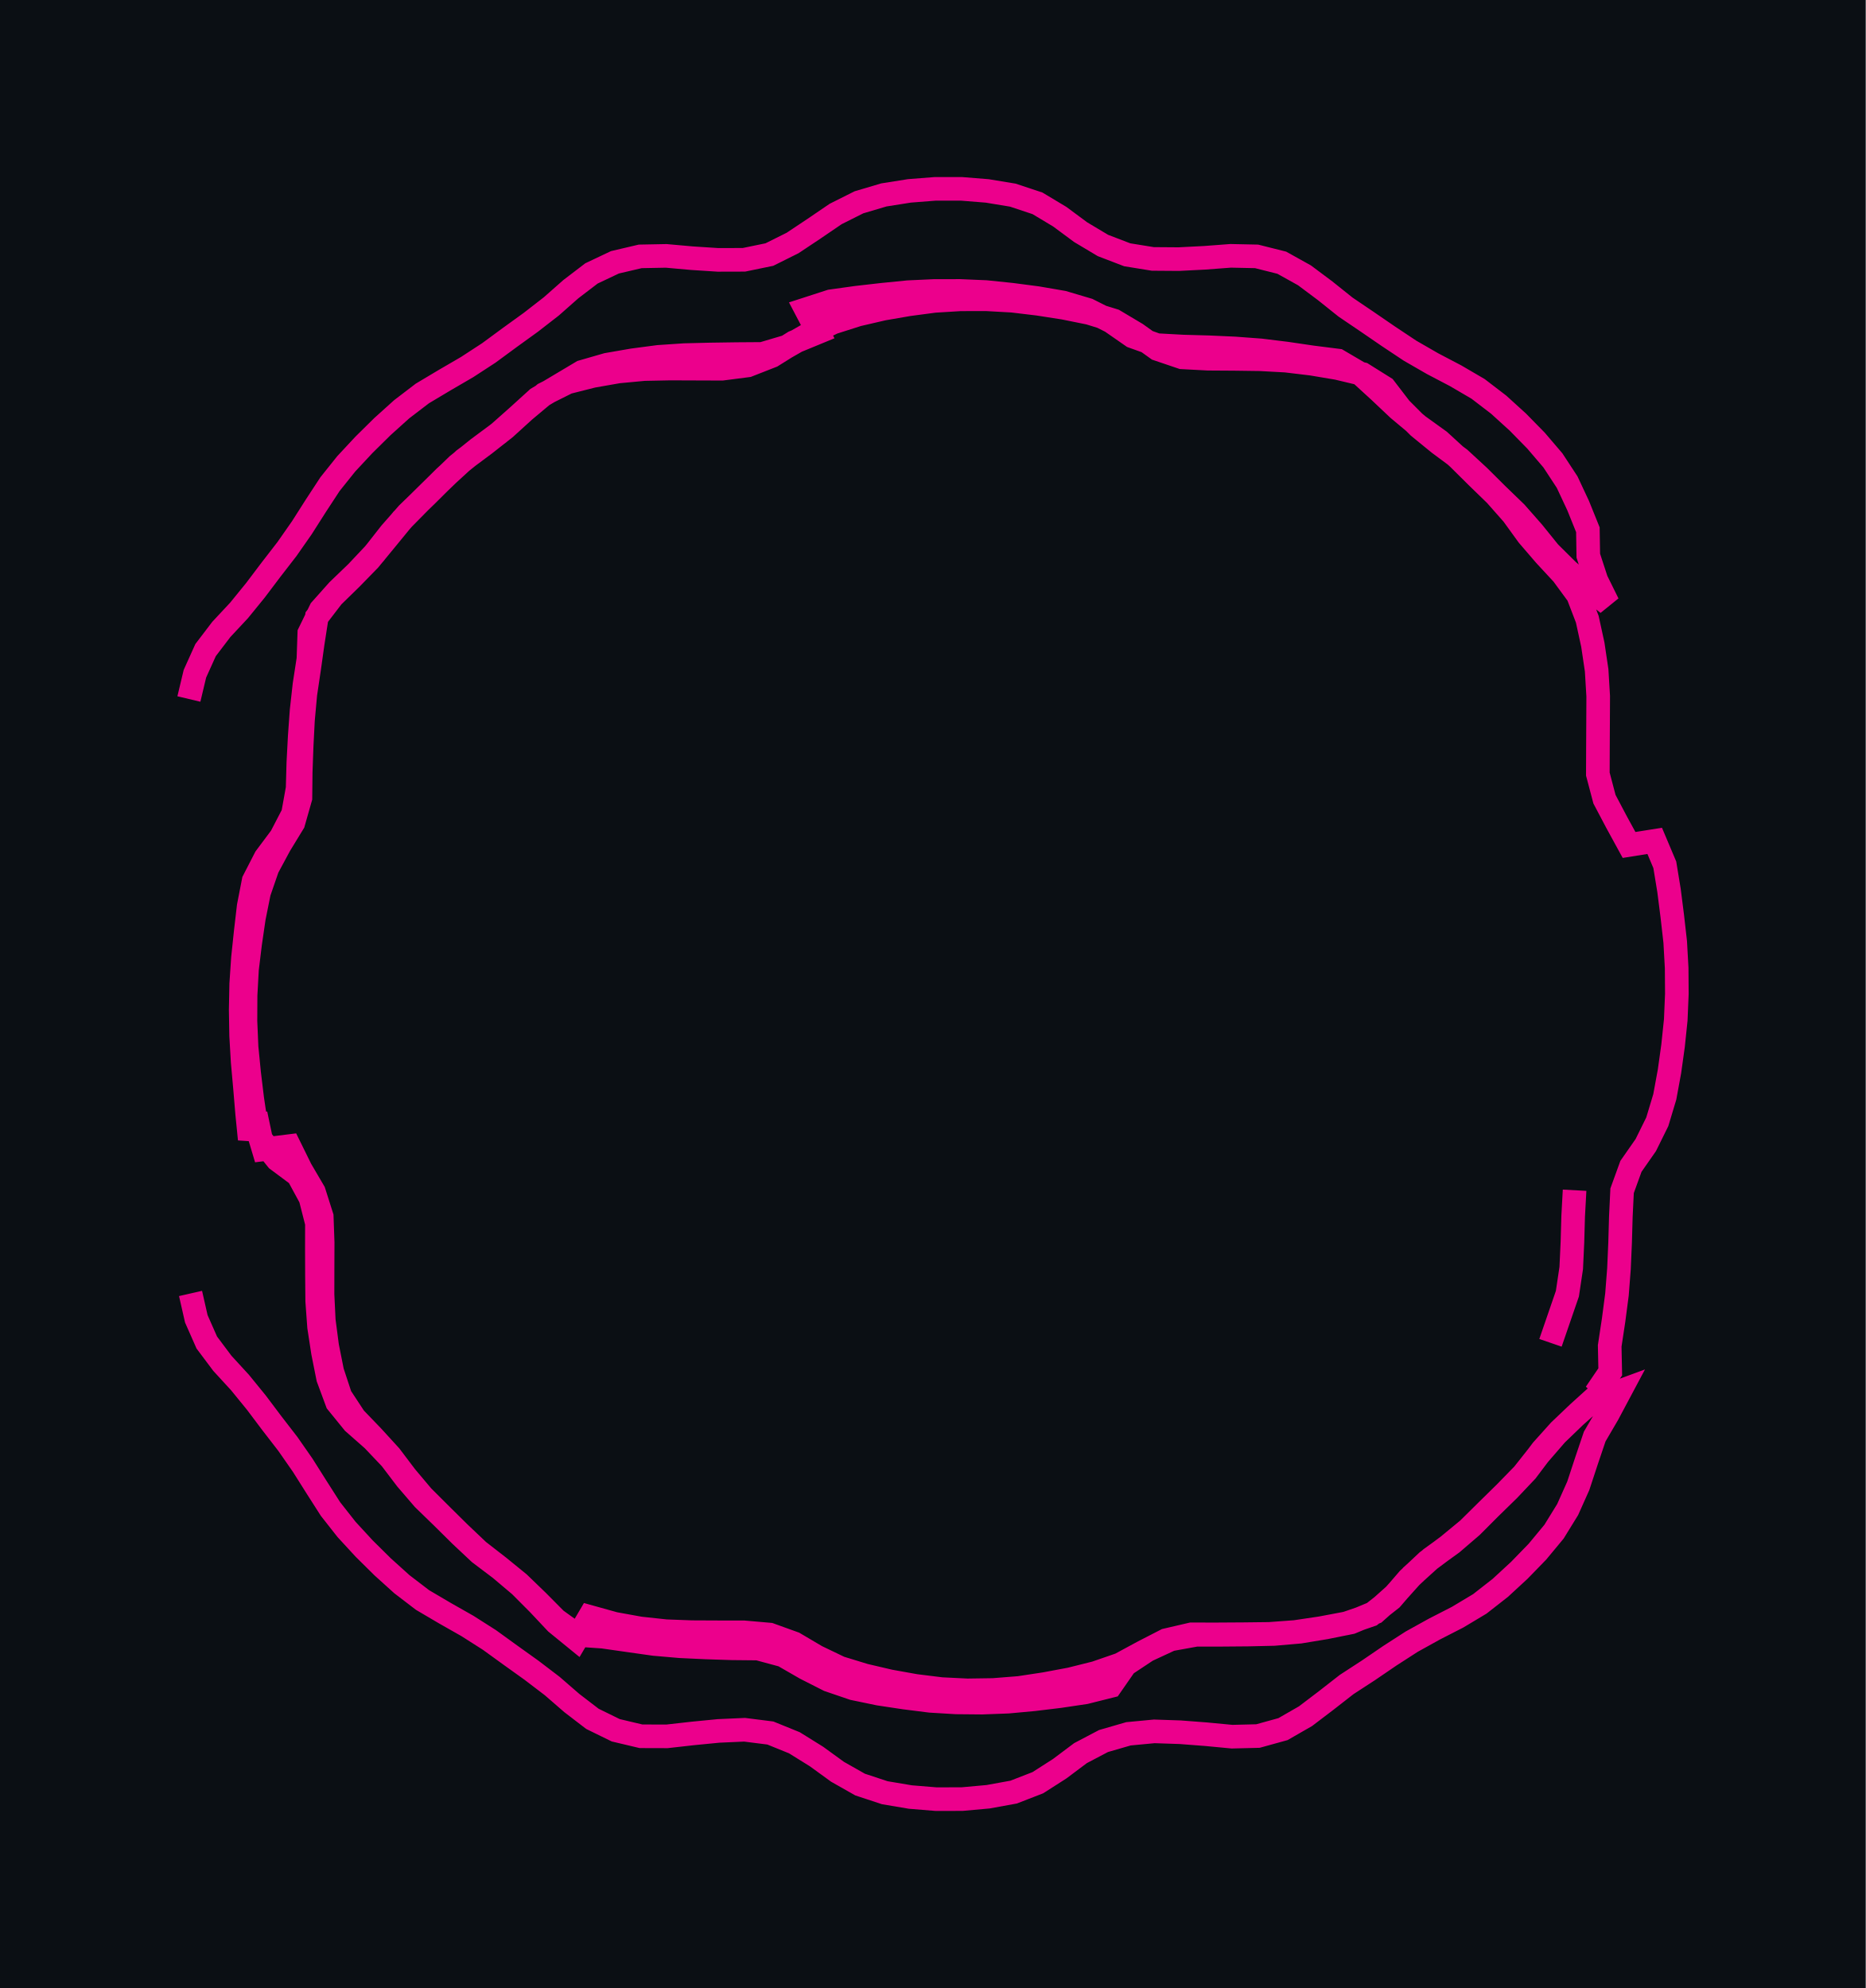
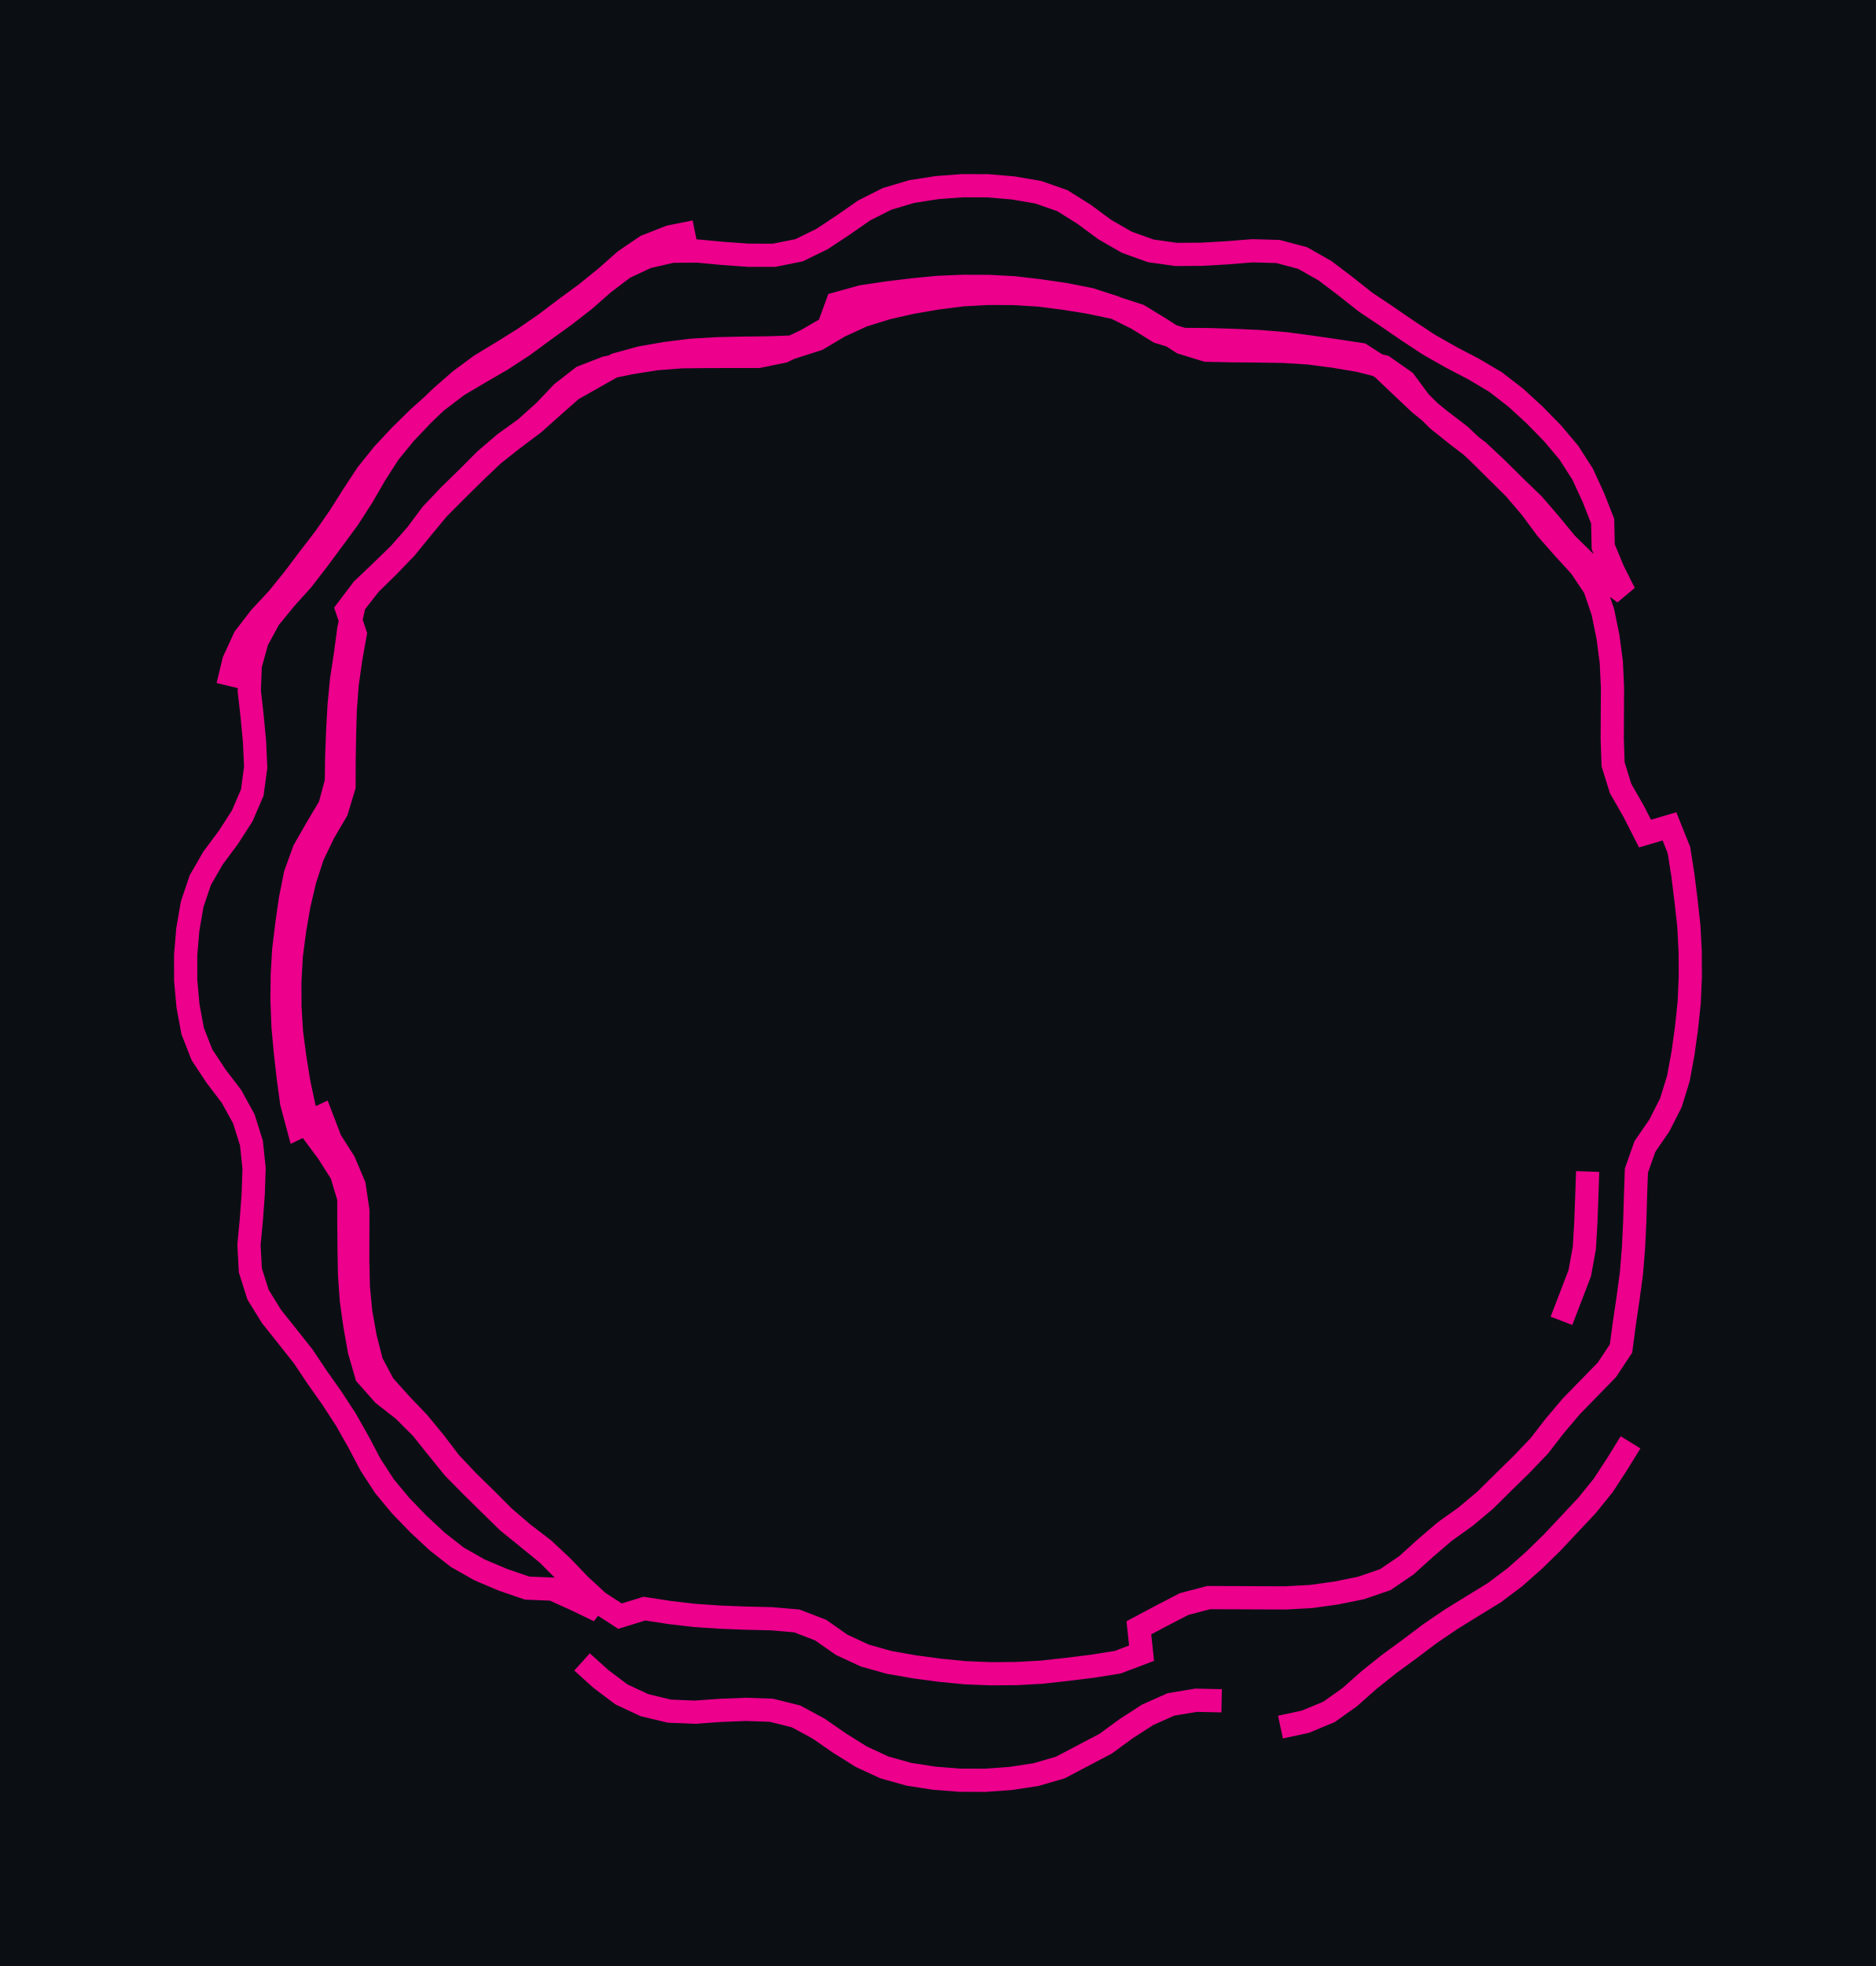
- <svg xmlns="http://www.w3.org/2000/svg" viewBox="170.484 107.413 79.019 84.218" width="79.019" height="84.218" shape-rendering="geometricPrecision">
-   <rect x="170.484" y="107.413" width="79.019" height="84.218" fill="#0b0f14" />
-   <path d="M 178.554 162.208 L 178.798 163.281 L 179.242 164.287 L 179.902 165.167 L 180.646 165.978 L 181.341 166.831 L 182.002 167.710 L 182.674 168.580 L 183.303 169.483 L 183.890 170.413 L 184.482 171.340 L 185.162 172.205 L 185.907 173.014 L 186.689 173.788 L 187.505 174.525 L 188.379 175.194 L 189.327 175.752 L 190.283 176.295 L 191.211 176.886 L 192.102 177.531 L 192.996 178.171 L 193.871 178.838 L 194.702 179.559 L 195.575 180.229 L 196.562 180.713 L 197.633 180.967 L 198.733 180.970 L 199.826 180.847 L 200.920 180.740 L 202.019 180.691 L 203.111 180.829 L 204.130 181.243 L 205.064 181.824 L 205.954 182.470 L 206.911 183.013 L 207.955 183.358 L 209.040 183.541 L 210.136 183.631 L 211.236 183.628 L 212.332 183.529 L 213.414 183.332 L 214.440 182.934 L 215.366 182.341 L 216.246 181.681 L 217.220 181.169 L 218.276 180.863 L 219.371 180.759 L 220.470 180.796 L 221.567 180.880 L 222.662 180.984 L 223.762 180.957 L 224.822 180.664 L 225.776 180.116 L 226.652 179.450 L 227.519 178.774 L 228.441 178.174 L 229.350 177.554 L 230.275 176.958 L 231.237 176.425 L 232.216 175.923 L 233.159 175.358 L 234.026 174.680 L 234.834 173.934 L 235.600 173.145 L 236.302 172.298 L 236.879 171.361 L 237.328 170.357 L 237.672 169.312 L 238.024 168.270 L 238.579 167.320 L 239.096 166.349 L 238.064 166.729 L 238.799 165.911 L 238.013 166.680 L 237.191 167.411 L 236.399 168.174 L 235.679 169.006 L 234.997 169.869 L 234.229 170.657 L 233.444 171.428 L 232.662 172.201 L 231.813 172.901 L 230.932 173.558 L 230.130 174.312 L 229.412 175.145 L 228.547 175.825 L 227.507 176.183 L 226.426 176.387 L 225.338 176.549 L 224.241 176.630 L 223.141 176.643 L 222.041 176.650 L 220.941 176.649 L 219.870 176.898 L 218.892 177.401 L 217.924 177.925 L 216.885 178.284 L 215.818 178.551 L 214.736 178.754 L 213.649 178.919 L 212.552 179.006 L 211.452 179.022 L 210.354 178.968 L 209.262 178.833 L 208.179 178.639 L 207.108 178.389 L 206.056 178.067 L 205.065 177.591 L 204.117 177.032 L 203.083 176.659 L 201.987 176.563 L 200.887 176.562 L 199.787 176.557 L 198.687 176.516 L 197.594 176.398 L 196.511 176.202 L 195.452 175.907 L 194.894 176.855 L 194.042 176.160 L 193.288 175.358 L 192.512 174.579 L 191.671 173.869 L 190.794 173.206 L 189.992 172.453 L 189.210 171.679 L 188.421 170.913 L 187.704 170.079 L 187.038 169.203 L 186.281 168.405 L 185.456 167.678 L 184.762 166.824 L 184.380 165.793 L 184.165 164.714 L 183.998 163.627 L 183.918 162.530 L 183.908 161.430 L 183.904 160.330 L 183.906 159.230 L 183.634 158.164 L 183.109 157.197 L 182.227 156.540 L 181.539 155.682 L 181.313 154.606 L 181.060 155.676 L 180.951 154.582 L 180.859 153.485 L 180.761 152.390 L 180.697 151.292 L 180.678 150.192 L 180.700 149.092 L 180.774 147.995 L 180.889 146.901 L 181.016 145.808 L 181.226 144.728 L 181.729 143.750 L 182.387 142.869 L 182.894 141.892 L 183.089 140.810 L 183.120 139.710 L 183.178 138.612 L 183.257 137.515 L 183.379 136.421 L 183.546 135.334 L 183.584 134.235 L 184.066 133.246 L 184.798 132.425 L 185.591 131.662 L 186.345 130.862 L 187.024 129.996 L 187.750 129.170 L 188.540 128.404 L 189.320 127.629 L 190.131 126.886 L 191.013 126.229 L 191.878 125.549 L 192.692 124.809 L 193.535 124.103 L 194.519 123.611 L 195.586 123.341 L 196.669 123.151 L 197.764 123.048 L 198.864 123.026 L 199.964 123.030 L 201.064 123.034 L 202.155 122.893 L 203.179 122.492 L 204.112 121.909 L 205.129 121.490 L 204.618 120.516 L 205.665 120.177 L 206.754 120.025 L 207.847 119.900 L 208.941 119.791 L 210.040 119.740 L 211.140 119.738 L 212.239 119.785 L 213.333 119.898 L 214.424 120.041 L 215.508 120.228 L 216.563 120.541 L 217.545 121.035 L 218.449 121.663 L 219.484 122.034 L 220.583 122.094 L 221.682 122.125 L 222.781 122.174 L 223.878 122.256 L 224.970 122.390 L 226.058 122.550 L 227.149 122.688 L 228.098 123.245 L 228.910 123.988 L 229.709 124.743 L 230.553 125.448 L 231.446 126.091 L 232.257 126.834 L 233.038 127.609 L 233.827 128.375 L 234.555 129.200 L 235.200 130.091 L 235.917 130.925 L 236.665 131.732 L 237.316 132.619 L 237.710 133.646 L 237.944 134.720 L 238.106 135.808 L 238.172 136.906 L 238.167 138.006 L 238.161 139.106 L 238.157 140.206 L 238.438 141.270 L 238.951 142.242 L 239.479 143.208 L 240.565 143.035 L 240.993 144.049 L 241.171 145.134 L 241.310 146.226 L 241.434 147.318 L 241.495 148.417 L 241.503 149.517 L 241.457 150.616 L 241.343 151.710 L 241.191 152.799 L 240.992 153.881 L 240.675 154.934 L 240.188 155.921 L 239.559 156.823 L 239.184 157.857 L 239.131 158.956 L 239.100 160.056 L 239.052 161.155 L 238.967 162.251 L 238.824 163.342 L 238.659 164.430 L 238.682 165.529 L 238.063 166.439 L 238.921 165.750 L 238.144 166.529 L 237.329 167.267 L 236.532 168.026 L 235.798 168.844 L 235.136 169.723 L 234.380 170.522 L 233.593 171.291 L 232.816 172.070 L 231.982 172.786 L 231.090 173.431 L 230.275 174.169 L 229.541 174.988 L 228.720 175.721 L 227.704 176.142 L 226.626 176.359 L 225.540 176.538 L 224.444 176.633 L 223.345 176.658 L 222.245 176.667 L 221.145 176.668 L 220.062 176.864 L 219.064 177.327 L 218.148 177.934 L 217.520 178.838 L 216.453 179.106 L 215.365 179.268 L 214.273 179.400 L 213.178 179.501 L 212.079 179.542 L 210.979 179.532 L 209.881 179.466 L 208.789 179.328 L 207.702 179.164 L 206.625 178.940 L 205.584 178.585 L 204.603 178.087 L 203.650 177.538 L 202.588 177.251 L 201.488 177.240 L 200.388 177.204 L 199.290 177.153 L 198.194 177.058 L 197.105 176.904 L 196.016 176.748 L 194.918 176.672 L 194.026 176.029 L 193.251 175.248 L 192.460 174.484 L 191.607 173.789 L 190.739 173.114 L 189.941 172.356 L 189.159 171.583 L 188.380 170.806 L 187.672 169.965 L 187.008 169.087 L 186.266 168.275 L 185.504 167.483 L 184.900 166.563 L 184.555 165.518 L 184.340 164.439 L 184.197 163.349 L 184.144 162.250 L 184.146 161.150 L 184.150 160.050 L 184.111 158.951 L 183.778 157.902 L 183.222 156.953 L 182.736 155.966 L 181.645 156.103 L 181.329 155.049 L 181.167 153.961 L 181.035 152.869 L 180.927 151.774 L 180.880 150.675 L 180.885 149.575 L 180.945 148.477 L 181.078 147.385 L 181.237 146.296 L 181.454 145.218 L 181.813 144.178 L 182.334 143.210 L 182.907 142.271 L 183.208 141.213 L 183.220 140.113 L 183.260 139.013 L 183.316 137.915 L 183.416 136.819 L 183.578 135.731 L 183.731 134.642 L 183.900 133.555 L 184.569 132.682 L 185.356 131.914 L 186.124 131.126 L 186.823 130.277 L 187.520 129.426 L 188.292 128.643 L 189.076 127.871 L 189.868 127.108 L 190.726 126.419 L 191.609 125.764 L 192.432 125.033 L 193.246 124.294 L 194.191 123.731 L 195.136 123.168 L 196.193 122.863 L 197.277 122.675 L 198.368 122.531 L 199.465 122.457 L 200.565 122.430 L 201.665 122.414 L 202.765 122.406 L 203.820 122.094 L 204.775 121.549 L 205.767 121.075 L 206.815 120.741 L 207.887 120.492 L 208.971 120.305 L 210.061 120.160 L 211.159 120.093 L 212.259 120.091 L 213.358 120.152 L 214.450 120.283 L 215.537 120.452 L 216.615 120.670 L 217.666 120.995 L 218.611 121.558 L 219.505 122.198 L 220.547 122.551 L 221.646 122.609 L 222.746 122.616 L 223.846 122.631 L 224.944 122.691 L 226.036 122.822 L 227.121 123.004 L 228.191 123.259 L 229.124 123.843 L 229.793 124.715 L 230.570 125.494 L 231.422 126.190 L 232.305 126.846 L 233.114 127.592 L 233.894 128.367 L 234.685 129.132 L 235.411 129.958 L 236.102 130.814 L 236.883 131.588 L 237.719 132.304 L 238.582 132.985 L 238.095 131.999 L 237.753 130.954 L 237.735 129.854 L 237.323 128.833 L 236.857 127.837 L 236.254 126.917 L 235.540 126.081 L 234.770 125.295 L 233.956 124.555 L 233.083 123.886 L 232.133 123.331 L 231.159 122.820 L 230.206 122.271 L 229.290 121.662 L 228.383 121.040 L 227.472 120.423 L 226.613 119.736 L 225.732 119.077 L 224.771 118.542 L 223.704 118.274 L 222.605 118.251 L 221.508 118.334 L 220.409 118.390 L 219.309 118.382 L 218.223 118.206 L 217.196 117.812 L 216.252 117.248 L 215.368 116.593 L 214.425 116.027 L 213.381 115.680 L 212.295 115.501 L 211.199 115.413 L 210.099 115.413 L 209.002 115.499 L 207.916 115.671 L 206.861 115.984 L 205.878 116.477 L 204.969 117.096 L 204.054 117.706 L 203.069 118.197 L 201.992 118.419 L 200.892 118.422 L 199.794 118.351 L 198.699 118.253 L 197.599 118.274 L 196.528 118.525 L 195.534 118.996 L 194.660 119.664 L 193.835 120.392 L 192.966 121.067 L 192.075 121.711 L 191.189 122.363 L 190.267 122.964 L 189.317 123.517 L 188.372 124.081 L 187.498 124.749 L 186.681 125.485 L 185.898 126.258 L 185.148 127.063 L 184.461 127.922 L 183.859 128.842 L 183.268 129.770 L 182.638 130.672 L 181.965 131.542 L 181.302 132.420 L 180.608 133.273 L 179.858 134.077 L 179.191 134.953 L 178.739 135.955 L 178.484 137.025 M 237.172 157.835 L 237.112 158.933 L 237.081 160.033 L 237.030 161.131 L 236.867 162.219 L 236.509 163.259 L 236.151 164.299" fill="none" stroke="#EC008C" stroke-width="1" vector-effect="non-scaling-stroke" />
+ <svg xmlns="http://www.w3.org/2000/svg" viewBox="168.686 107.472 80.832 84.695" width="80.832" height="84.695" shape-rendering="geometricPrecision">
+   <rect x="168.686" y="107.472" width="80.832" height="84.695" fill="#0b0f14" />
+   <path d="M 198.630 117.459 L 197.551 117.675 L 196.527 118.076 L 195.617 118.694 L 194.792 119.422 L 193.938 120.115 L 193.051 120.766 L 192.174 121.429 L 191.268 122.054 L 190.335 122.636 L 189.394 123.206 L 188.509 123.860 L 187.681 124.584 L 186.890 125.348 L 186.133 126.146 L 185.437 126.998 L 184.845 127.925 L 184.294 128.877 L 183.698 129.802 L 183.047 130.688 L 182.391 131.571 L 181.720 132.443 L 180.984 133.260 L 180.287 134.112 L 179.762 135.078 L 179.469 136.138 L 179.427 137.237 L 179.550 138.331 L 179.653 139.426 L 179.703 140.525 L 179.556 141.615 L 179.121 142.625 L 178.525 143.550 L 177.868 144.432 L 177.318 145.385 L 176.966 146.427 L 176.779 147.511 L 176.686 148.607 L 176.687 149.707 L 176.786 150.802 L 176.986 151.884 L 177.386 152.909 L 177.991 153.827 L 178.658 154.702 L 179.189 155.665 L 179.520 156.714 L 179.634 157.808 L 179.597 158.908 L 179.517 160.005 L 179.414 161.100 L 179.473 162.198 L 179.805 163.247 L 180.383 164.183 L 181.069 165.043 L 181.751 165.906 L 182.363 166.820 L 182.997 167.719 L 183.597 168.641 L 184.138 169.599 L 184.651 170.571 L 185.250 171.494 L 185.953 172.340 L 186.718 173.131 L 187.523 173.880 L 188.390 174.558 L 189.346 175.101 L 190.359 175.530 L 191.399 175.887 L 192.498 175.932 L 193.501 176.385 L 194.492 176.863 L 193.780 176.024 L 193.055 175.197 L 192.278 174.418 L 191.426 173.723 L 190.571 173.030 L 189.785 172.261 L 189.001 171.490 L 188.229 170.706 L 187.536 169.851 L 186.849 168.992 L 186.070 168.215 L 185.204 167.537 L 184.475 166.713 L 184.169 165.657 L 183.978 164.573 L 183.824 163.484 L 183.748 162.387 L 183.728 161.287 L 183.718 160.187 L 183.716 159.087 L 183.399 158.034 L 182.808 157.106 L 182.152 156.223 L 181.792 155.184 L 181.562 154.108 L 181.387 153.022 L 181.245 151.931 L 181.178 150.833 L 181.175 149.733 L 181.238 148.635 L 181.380 147.544 L 181.568 146.460 L 181.818 145.389 L 182.158 144.343 L 182.633 143.351 L 183.191 142.403 L 183.509 141.350 L 183.512 140.250 L 183.531 139.150 L 183.562 138.051 L 183.644 136.954 L 183.798 135.865 L 183.991 134.781 L 183.641 133.739 L 184.305 132.862 L 185.102 132.103 L 185.890 131.336 L 186.618 130.511 L 187.276 129.630 L 188.033 128.832 L 188.820 128.063 L 189.596 127.284 L 190.432 126.569 L 191.325 125.926 L 192.144 125.192 L 192.903 124.395 L 193.770 123.719 L 194.795 123.320 L 195.872 123.098 L 196.959 122.926 L 198.056 122.841 L 199.156 122.829 L 200.256 122.827 L 201.356 122.828 L 202.433 122.607 L 203.427 122.135 L 204.379 121.584 L 204.758 120.551 L 205.818 120.257 L 206.906 120.093 L 207.998 119.960 L 209.093 119.853 L 210.192 119.807 L 211.292 119.811 L 212.390 119.870 L 213.482 119.999 L 214.571 120.157 L 215.650 120.370 L 216.697 120.708 L 217.682 121.197 L 218.618 121.775 L 219.671 122.095 L 220.771 122.103 L 221.870 122.137 L 222.969 122.188 L 224.065 122.277 L 225.155 122.423 L 226.244 122.580 L 227.332 122.745 L 228.257 123.341 L 229.053 124.099 L 229.853 124.854 L 230.707 125.548 L 231.580 126.217 L 232.383 126.969 L 233.164 127.743 L 233.946 128.517 L 234.659 129.355 L 235.313 130.239 L 236.040 131.065 L 236.782 131.877 L 237.395 132.790 L 237.750 133.832 L 237.970 134.909 L 238.114 136.000 L 238.165 137.099 L 238.159 138.199 L 238.154 139.299 L 238.190 140.398 L 238.517 141.448 L 239.066 142.402 L 239.565 143.382 L 240.620 143.072 L 241.028 144.093 L 241.199 145.180 L 241.334 146.272 L 241.455 147.365 L 241.513 148.463 L 241.518 149.563 L 241.470 150.662 L 241.354 151.756 L 241.204 152.846 L 241.005 153.928 L 240.681 154.979 L 240.183 155.960 L 239.560 156.866 L 239.195 157.904 L 239.157 159.004 L 239.124 160.103 L 239.072 161.202 L 238.984 162.298 L 238.838 163.389 L 238.677 164.477 L 238.532 165.567 L 237.924 166.484 L 237.156 167.272 L 236.389 168.059 L 235.678 168.899 L 235.004 169.768 L 234.243 170.562 L 233.457 171.332 L 232.675 172.106 L 231.832 172.812 L 230.937 173.452 L 230.101 174.167 L 229.285 174.905 L 228.375 175.523 L 227.335 175.881 L 226.257 176.100 L 225.168 176.250 L 224.069 176.309 L 222.969 176.305 L 221.869 176.300 L 220.769 176.296 L 219.705 176.575 L 218.728 177.081 L 217.757 177.598 L 217.874 178.691 L 216.845 179.080 L 215.759 179.253 L 214.667 179.388 L 213.574 179.509 L 212.476 179.569 L 211.376 179.577 L 210.276 179.533 L 209.182 179.426 L 208.092 179.280 L 207.008 179.090 L 205.949 178.793 L 204.951 178.330 L 204.050 177.699 L 203.024 177.302 L 201.928 177.207 L 200.829 177.182 L 199.729 177.139 L 198.632 177.066 L 197.539 176.939 L 196.452 176.772 L 195.400 177.095 L 194.477 176.497 L 193.666 175.753 L 192.906 174.958 L 192.102 174.207 L 191.229 173.539 L 190.394 172.823 L 189.617 172.044 L 188.830 171.275 L 188.076 170.474 L 187.409 169.599 L 186.710 168.750 L 185.949 167.956 L 185.215 167.137 L 184.698 166.165 L 184.426 165.100 L 184.232 164.017 L 184.126 162.922 L 184.101 161.822 L 184.103 160.722 L 184.106 159.622 L 183.944 158.534 L 183.514 157.522 L 182.924 156.594 L 182.530 155.566 L 181.537 156.039 L 181.252 154.977 L 181.105 153.887 L 180.981 152.794 L 180.881 151.699 L 180.839 150.599 L 180.847 149.499 L 180.910 148.401 L 181.042 147.309 L 181.197 146.220 L 181.411 145.141 L 181.785 144.106 L 182.330 143.151 L 182.894 142.207 L 183.180 141.145 L 183.195 140.045 L 183.238 138.946 L 183.299 137.847 L 183.403 136.752 L 183.570 135.665 L 183.715 134.575 L 183.951 133.500 L 184.629 132.634 L 185.415 131.864 L 186.178 131.072 L 186.872 130.218 L 187.575 129.373 L 188.351 128.593 L 189.134 127.821 L 189.931 127.062 L 190.794 126.380 L 191.674 125.721 L 192.496 124.989 L 193.320 124.260 L 194.278 123.719 L 195.235 123.178 L 196.296 122.886 L 197.380 122.698 L 198.471 122.562 L 199.569 122.496 L 200.669 122.472 L 201.769 122.459 L 202.868 122.421 L 203.916 122.085 L 204.862 121.524 L 205.862 121.066 L 206.912 120.739 L 207.985 120.496 L 209.069 120.311 L 210.161 120.172 L 211.259 120.111 L 212.359 120.115 L 213.457 120.182 L 214.548 120.322 L 215.634 120.496 L 216.710 120.724 L 217.756 121.064 L 218.695 121.637 L 219.618 122.236 L 220.669 122.559 L 221.769 122.582 L 222.869 122.591 L 223.969 122.609 L 225.067 122.676 L 226.158 122.817 L 227.242 123.000 L 228.309 123.269 L 229.210 123.900 L 229.864 124.784 L 230.645 125.559 L 231.504 126.246 L 232.380 126.912 L 233.183 127.664 L 233.964 128.438 L 234.755 129.203 L 235.473 130.036 L 236.172 130.886 L 236.957 131.656 L 237.797 132.366 L 238.678 133.024 L 238.186 132.041 L 237.765 131.024 L 237.742 129.925 L 237.340 128.901 L 236.880 127.902 L 236.287 126.975 L 235.578 126.134 L 234.809 125.348 L 233.998 124.604 L 233.128 123.931 L 232.182 123.370 L 231.207 122.861 L 230.251 122.317 L 229.332 121.712 L 228.425 121.089 L 227.511 120.477 L 226.649 119.794 L 225.772 119.131 L 224.815 118.588 L 223.752 118.306 L 222.652 118.275 L 221.556 118.363 L 220.457 118.426 L 219.358 118.432 L 218.268 118.278 L 217.233 117.906 L 216.280 117.356 L 215.396 116.703 L 214.464 116.118 L 213.426 115.754 L 212.342 115.568 L 211.245 115.475 L 210.146 115.472 L 209.049 115.555 L 207.962 115.726 L 206.908 116.040 L 205.925 116.535 L 205.022 117.163 L 204.105 117.770 L 203.117 118.253 L 202.038 118.469 L 200.938 118.468 L 199.841 118.390 L 198.746 118.287 L 197.646 118.295 L 196.573 118.539 L 195.577 119.005 L 194.700 119.669 L 193.874 120.395 L 193.005 121.070 L 192.113 121.714 L 191.227 122.365 L 190.305 122.966 L 189.354 123.518 L 188.407 124.078 L 187.531 124.743 L 186.712 125.477 L 185.927 126.248 L 185.177 127.053 L 184.489 127.911 L 183.886 128.831 L 183.298 129.760 L 182.669 130.663 L 181.998 131.534 L 181.335 132.413 L 180.643 133.268 L 179.894 134.073 L 179.222 134.944 L 178.763 135.944 L 178.505 137.013 M 237.095 157.941 L 237.057 159.040 L 237.017 160.139 L 236.952 161.237 L 236.755 162.320 L 236.361 163.346 L 235.966 164.373 M 223.858 181.874 L 224.933 181.644 L 225.949 181.221 L 226.845 180.584 L 227.668 179.854 L 228.528 179.167 L 229.415 178.517 L 230.294 177.855 L 231.203 177.236 L 232.139 176.658 L 233.077 176.083 L 233.956 175.422 L 234.780 174.693 L 235.567 173.925 L 236.320 173.123 L 237.072 172.321 L 237.764 171.465 L 238.365 170.544 L 238.943 169.608 M 193.765 179.068 L 194.582 179.804 L 195.461 180.466 L 196.457 180.931 L 197.527 181.188 L 198.626 181.233 L 199.723 181.155 L 200.822 181.112 L 201.922 181.149 L 202.989 181.415 L 203.956 181.939 L 204.860 182.565 L 205.793 183.149 L 206.791 183.611 L 207.850 183.908 L 208.937 184.076 L 210.034 184.163 L 211.134 184.167 L 212.231 184.088 L 213.319 183.923 L 214.375 183.616 L 215.348 183.104 L 216.322 182.592 L 217.210 181.943 L 218.134 181.346 L 219.139 180.898 L 220.224 180.718 L 221.324 180.742" fill="none" stroke="#EC008C" stroke-width="1" vector-effect="non-scaling-stroke" />
</svg>
